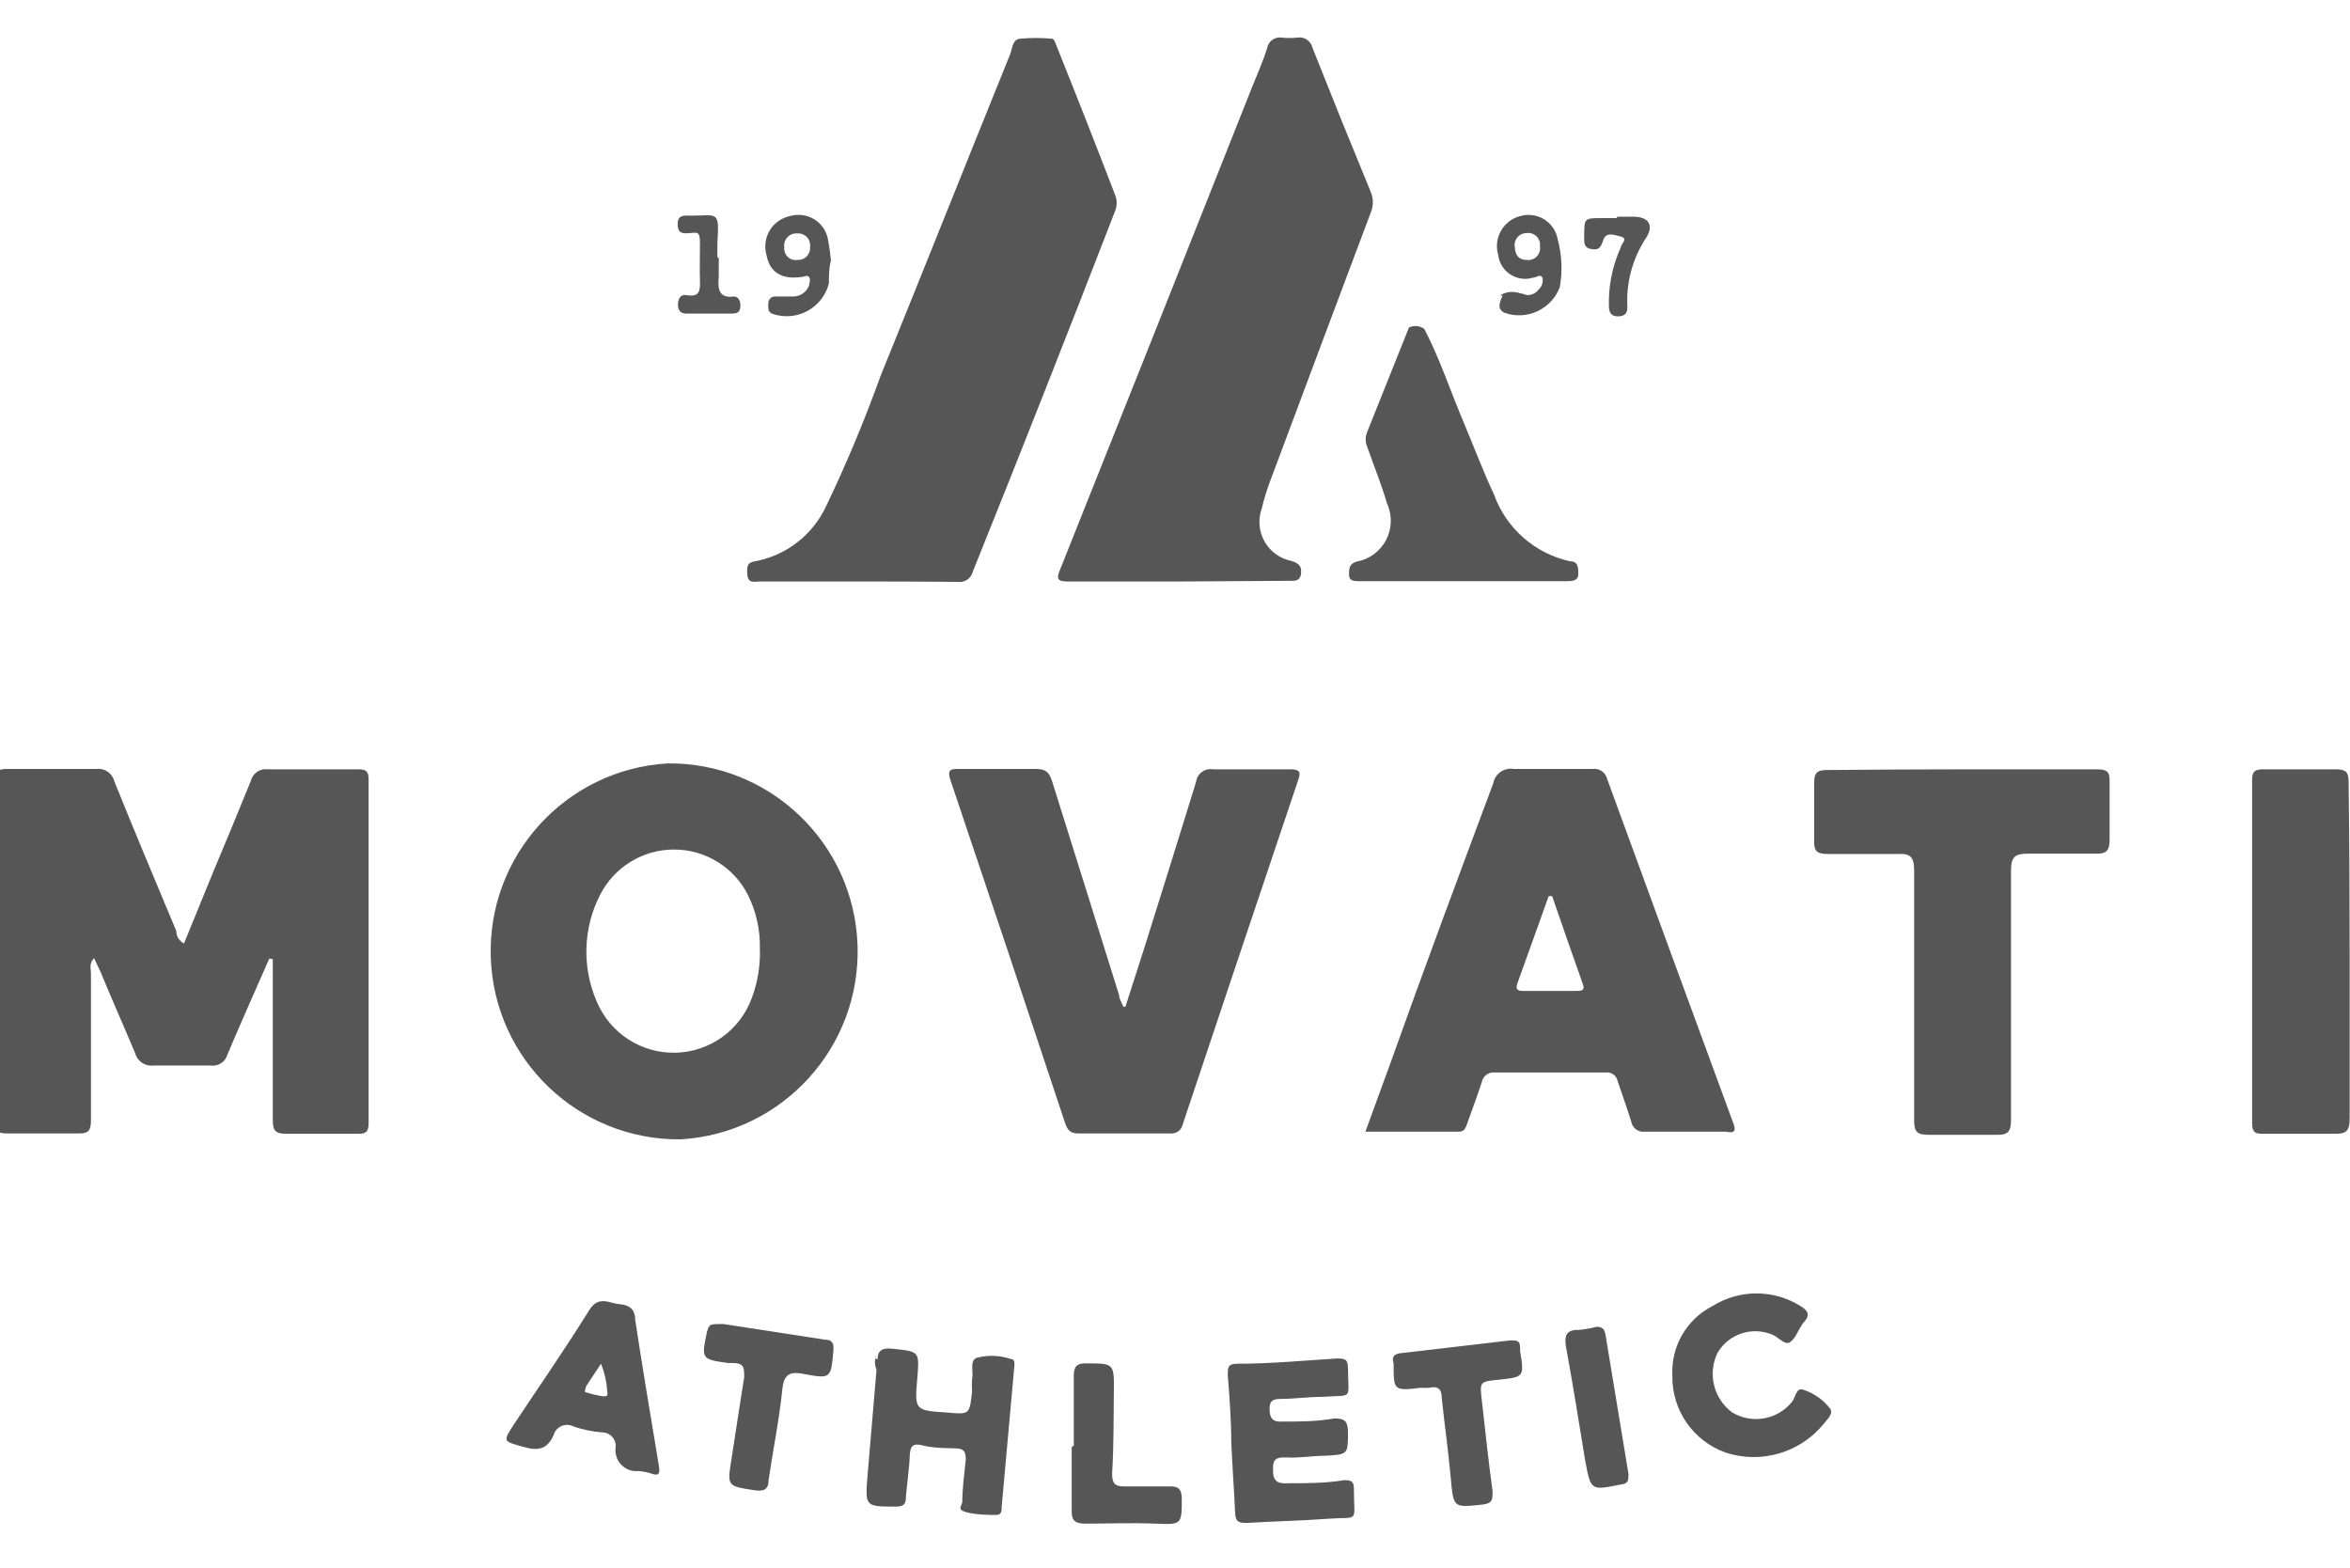
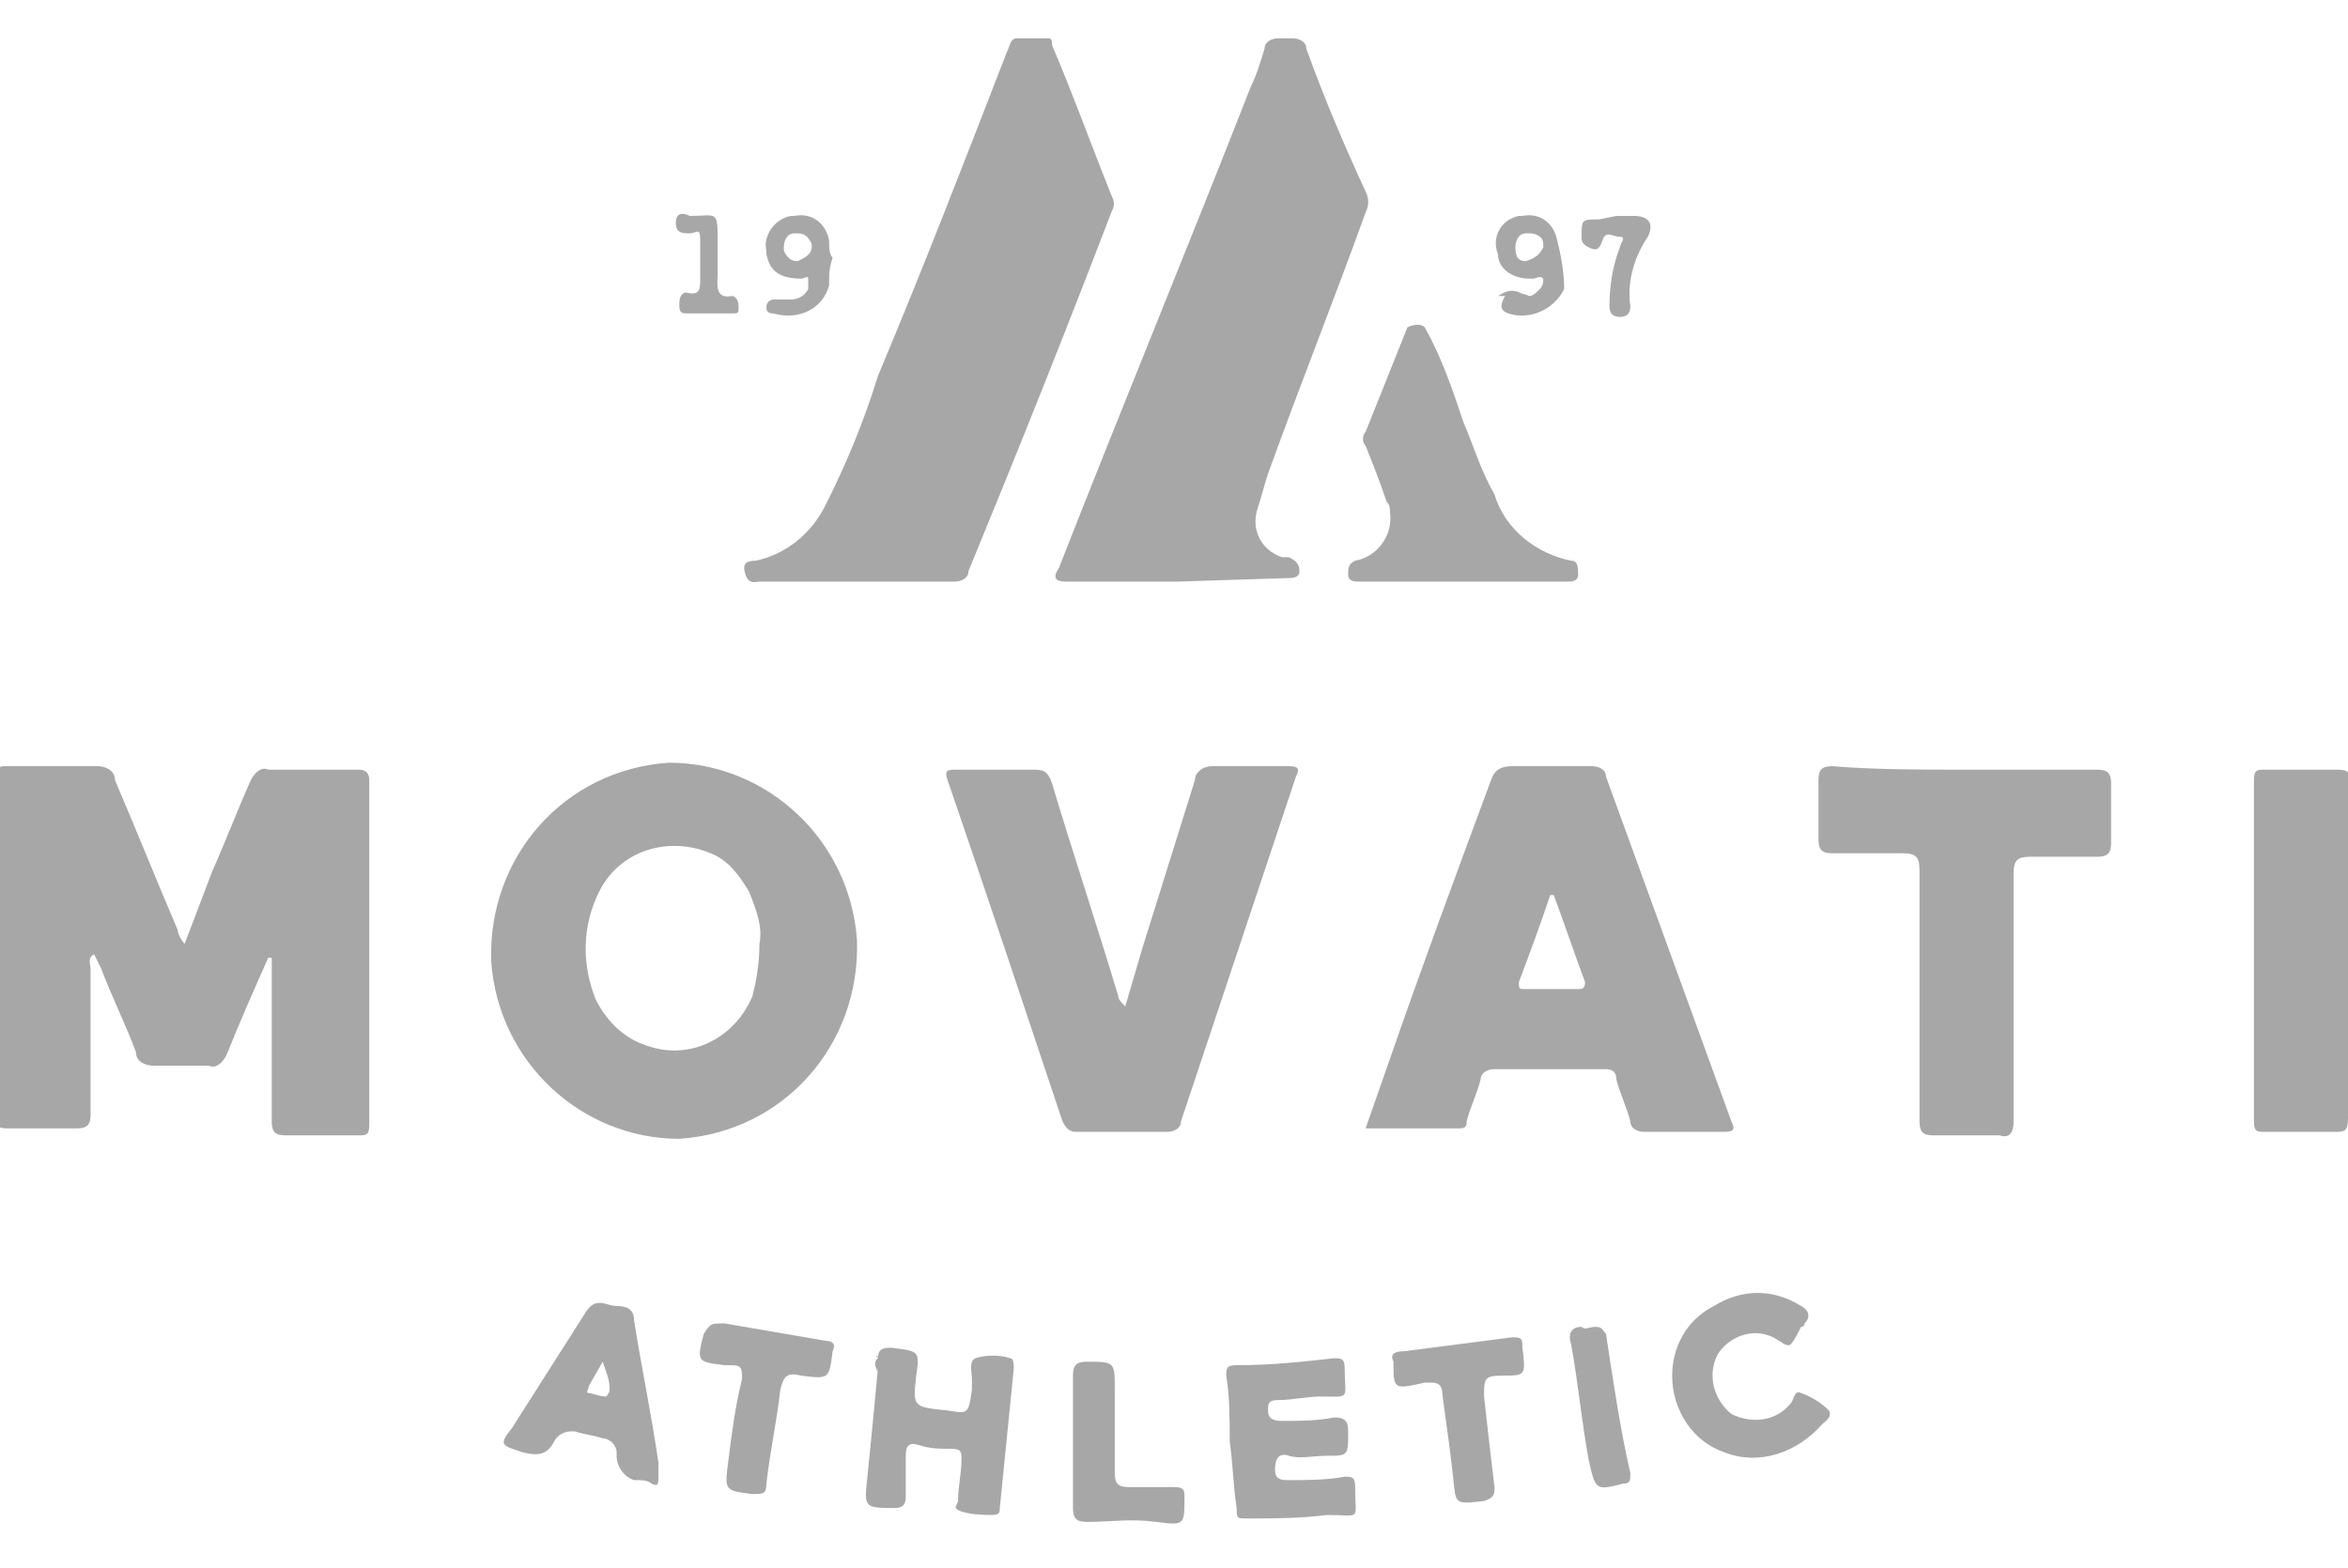
- <svg xmlns="http://www.w3.org/2000/svg" id="Слой_1" data-name="Слой 1" viewBox="0 0 67.45 45">
-   <path d="M7.73,27.51c-.4.91-.81,1.83-1.2,2.75a.44.44,0,0,1-.5.32c-.54,0-1.08,0-1.62,0a.48.48,0,0,1-.53-.35c-.33-.79-.68-1.57-1-2.35l-.18-.38c-.15.15-.09.3-.09.43,0,1.41,0,2.82,0,4.22,0,.29-.06.39-.37.38-.68,0-1.37,0-2.05,0-.25,0-.34-.07-.34-.33q0-4.89,0-9.79c0-.26.08-.34.34-.34.85,0,1.71,0,2.57,0a.47.47,0,0,1,.52.35c.58,1.44,1.18,2.87,1.78,4.3,0,.12.05.26.22.36L6.13,25c.36-.86.72-1.72,1.07-2.59a.44.44,0,0,1,.49-.33c.87,0,1.74,0,2.6,0,.22,0,.29.06.29.29q0,4.93,0,9.87c0,.25-.09.31-.32.3-.68,0-1.37,0-2.05,0-.29,0-.38-.08-.38-.38,0-1.42,0-2.84,0-4.26q0-.19,0-.37Z" style="fill:#565656" />
-   <path d="M33.82,16.69c-1.05,0-2.11,0-3.16,0-.31,0-.35-.07-.23-.35q2.76-6.91,5.5-13.82c.15-.38.32-.75.44-1.14a.37.37,0,0,1,.43-.3,2.13,2.13,0,0,0,.43,0,.38.38,0,0,1,.44.29q.82,2.07,1.67,4.13a.76.76,0,0,1,0,.61q-1.41,3.75-2.81,7.5a7.43,7.43,0,0,0-.32,1,1.14,1.14,0,0,0,.86,1.49c.22.07.3.16.27.38s-.22.19-.36.19Z" style="fill:#565656" />
-   <path d="M24.64,16.69H21.8c-.14,0-.33.07-.35-.2s0-.35.27-.39a2.82,2.82,0,0,0,2-1.59,39.89,39.89,0,0,0,1.55-3.71C26.52,7.72,27.75,4.63,29,1.54c.06-.16.06-.41.28-.43a5.12,5.12,0,0,1,.9,0c.09,0,.11.13.15.22C30.9,2.75,31.46,4.17,32,5.58a.61.61,0,0,1,0,.49Q30,11.24,27.92,16.41a.39.39,0,0,1-.44.29C26.54,16.69,25.59,16.69,24.64,16.69Z" style="fill:#565656" />
-   <path d="M32.3,28.9l.54-1.68c.5-1.59,1-3.19,1.49-4.78a.42.42,0,0,1,.49-.36c.74,0,1.47,0,2.21,0,.26,0,.32.06.23.31q-1.66,4.93-3.31,9.87a.33.33,0,0,1-.36.27q-1.32,0-2.64,0c-.23,0-.31-.09-.38-.3q-1.63-4.92-3.29-9.84c-.1-.29,0-.33.25-.32.74,0,1.47,0,2.21,0,.29,0,.38.11.46.36.63,2,1.28,4.09,1.92,6.13,0,.11.08.22.12.33Z" style="fill:#565656" />
-   <path d="M56.36,22.08c1.28,0,2.55,0,3.83,0,.27,0,.37.06.36.35,0,.55,0,1.11,0,1.66,0,.3-.07.42-.39.41-.64,0-1.29,0-1.93,0-.38,0-.51.07-.51.49,0,2.38,0,4.76,0,7.14,0,.35-.08.45-.43.44-.64,0-1.29,0-1.93,0-.33,0-.42-.08-.42-.41,0-2.39,0-4.79,0-7.18,0-.39-.11-.49-.48-.47-.66,0-1.32,0-2,0-.28,0-.4-.06-.39-.37,0-.55,0-1.11,0-1.66,0-.29.07-.38.37-.38C53.78,22.09,55.07,22.08,56.36,22.08Z" style="fill:#565656" />
-   <path d="M67.44,27.29c0,1.61,0,3.21,0,4.82,0,.36-.11.44-.45.43-.66,0-1.32,0-2,0-.23,0-.35,0-.35-.32q0-4.91,0-9.83c0-.25.08-.31.32-.31.7,0,1.39,0,2.09,0,.28,0,.36.08.36.36C67.43,24,67.44,25.67,67.44,27.29Z" style="fill:#565656" />
-   <path d="M40.88,9.44c.45.86.75,1.79,1.13,2.68.29.69.55,1.39.87,2.07a3,3,0,0,0,2.19,1.92c.24,0,.23.21.23.38s-.17.19-.31.19H39c-.12,0-.28,0-.28-.18s0-.31.21-.38a1.19,1.19,0,0,0,.88-1.67c-.16-.55-.38-1.09-.57-1.63a.55.55,0,0,1,0-.42l1.2-3A.43.43,0,0,1,40.88,9.44Z" style="fill:#565656" />
-   <path d="M35.34,41.4c0-.64-.05-1.29-.1-1.93,0-.23,0-.33.28-.33.95,0,1.89-.09,2.84-.15.23,0,.33,0,.33.29,0,.91.18.75-.73.81-.41,0-.81.06-1.22.06-.25,0-.31.1-.3.33s.1.34.36.32c.5,0,1,0,1.5-.09.3,0,.38.08.39.37,0,.67,0,.66-.63.7-.38,0-.76.07-1.14.05s-.39.13-.38.42.18.34.44.32c.54,0,1.08,0,1.61-.09.21,0,.27.05.27.26,0,1,.18.78-.76.85-.77.06-1.55.07-2.32.12-.25,0-.32-.05-.33-.3C35.42,42.74,35.37,42.07,35.34,41.4Z" style="fill:#565656" />
-   <path d="M25.19,39c0-.27.18-.32.43-.29.77.08.77.07.71.83-.08.94-.08.94.85,1,.65.06.65.06.72-.6a2.65,2.65,0,0,1,0-.35c.05-.21-.08-.53.13-.62A1.71,1.71,0,0,1,29,39c.14,0,.12.15.11.25l-.36,4c0,.11,0,.23-.16.23s-.58,0-.86-.08-.12-.18-.11-.29c0-.41.06-.81.1-1.22,0-.22-.05-.31-.27-.32s-.63,0-.94-.08-.39,0-.4.32-.08.78-.11,1.18c0,.21-.1.25-.3.25-.87,0-.87,0-.8-.89q.13-1.53.26-3.06A.39.39,0,0,1,25.19,39Z" style="fill:#565656" />
-   <path d="M48,39.48a2.12,2.12,0,0,1,1.16-2,2.38,2.38,0,0,1,2.51,0c.2.12.31.25.11.46a.76.76,0,0,0-.07.1c-.11.16-.18.38-.33.48s-.33-.14-.5-.21a1.26,1.26,0,0,0-1.58.51,1.38,1.38,0,0,0,.42,1.72,1.33,1.33,0,0,0,1.71-.3c.11-.13.12-.44.34-.35a1.6,1.6,0,0,1,.76.54c.1.15-.09.31-.19.44a2.59,2.59,0,0,1-2.81.82A2.3,2.3,0,0,1,48,39.48Z" style="fill:#565656" />
-   <path d="M40,39.14c-.06-.2,0-.29.26-.31l3.09-.36c.19,0,.28,0,.28.22a.57.57,0,0,0,0,.08c.12.75.12.75-.62.83-.54.05-.54.06-.48.58.1.87.19,1.75.31,2.62,0,.24,0,.34-.27.38-.86.09-.85.11-.93-.76s-.18-1.54-.26-2.31c0-.23-.1-.34-.35-.28a1.74,1.74,0,0,1-.24,0C40,39.92,40,39.92,40,39.14Z" style="fill:#565656" />
-   <path d="M20.76,38l2.92.45c.2,0,.26.1.24.31-.07.81-.07.82-.87.67-.36-.07-.54,0-.59.4-.09.89-.27,1.77-.4,2.65,0,.28-.15.33-.41.29-.77-.12-.78-.11-.66-.86s.24-1.59.37-2.38c0-.27,0-.4-.3-.41h-.16c-.77-.11-.77-.11-.61-.89C20.36,38,20.36,38,20.76,38Z" style="fill:#565656" />
-   <path d="M30.82,41.49c0-.67,0-1.34,0-2,0-.25.07-.37.36-.36.79,0,.8,0,.79.79s0,1.58-.05,2.37c0,.27.07.38.36.37.43,0,.87,0,1.3,0,.26,0,.33.09.34.34,0,.76,0,.76-.75.73s-1.34,0-2,0c-.3,0-.42-.07-.41-.39,0-.6,0-1.21,0-1.81Z" style="fill:#565656" />
-   <path d="M45.82,38.08c.18,0,.23.07.26.22q.33,2,.66,4c0,.21,0,.28-.24.31-.84.17-.84.17-1-.68-.18-1.09-.35-2.18-.55-3.26-.06-.32,0-.51.35-.5A2.82,2.82,0,0,0,45.82,38.08Z" style="fill:#565656" />
-   <path d="M46.42,6.22h.47c.42,0,.59.24.36.6a3.27,3.27,0,0,0-.54,2c0,.18-.09.26-.27.26s-.25-.09-.26-.26a3.81,3.81,0,0,1,.34-1.72c0-.1.23-.25,0-.31s-.43-.14-.51.12-.18.27-.37.23-.17-.21-.17-.35c0-.53,0-.53.5-.53h.43Z" style="fill:#565656" />
-   <path d="M20.63,7.41c0,.17,0,.34,0,.51s-.11.67.43.59c.15,0,.2.15.19.29S21.19,9,21,9h-1.3c-.17,0-.24-.09-.24-.25s.06-.31.24-.28c.38.07.4-.13.39-.42s0-.71,0-1.06-.06-.32-.29-.3-.35,0-.35-.26.18-.25.36-.24c.8,0,.84-.17.78.8,0,.13,0,.26,0,.39Z" style="fill:#565656" />
-   <path d="M43.75,8.48l-.7,0A.65.65,0,0,1,43.75,8.48Z" style="fill:#565656" />
-   <path d="M25.19,39l0,.37a.53.53,0,0,1-.06-.41c0-.05.05-.06,0,0S25.18,39,25.19,39Z" style="fill:#565656" />
-   <path d="M19.16,21.91a5.4,5.4,0,0,0,.38,10.79,5.4,5.4,0,0,0-.38-10.79Zm2.42,6.73a2.39,2.39,0,0,1-4.45.11,3.58,3.58,0,0,1,.09-3.06,2.38,2.38,0,0,1,4.25,0,3.29,3.29,0,0,1,.34,1.53A3.68,3.68,0,0,1,21.58,28.64Z" style="fill:#565656" />
-   <path d="M49.74,32.21q-1.81-4.92-3.61-9.85a.38.38,0,0,0-.43-.29c-.75,0-1.5,0-2.25,0a.51.51,0,0,0-.59.41c-1,2.68-2,5.36-2.94,8l-.73,2h2.69c.15,0,.19-.11.23-.23.14-.4.29-.79.42-1.19a.34.34,0,0,1,.36-.28h3.2a.31.31,0,0,1,.34.25c.13.39.27.77.39,1.16a.35.35,0,0,0,.39.29c.78,0,1.55,0,2.33,0C49.81,32.54,49.83,32.44,49.74,32.21Zm-4.48-3.77H43.72c-.18,0-.23-.05-.16-.24.3-.82.59-1.65.89-2.48h.1c.29.84.58,1.68.88,2.52C45.5,28.43,45.39,28.44,45.26,28.44Z" style="fill:#565656" />
-   <path d="M18.9,42c-.23-1.38-.46-2.75-.67-4.13,0-.29-.17-.42-.45-.44s-.59-.26-.86.16c-.69,1.11-1.43,2.18-2.15,3.26-.35.54-.34.51.27.68.41.12.67.06.85-.34a.4.4,0,0,1,.57-.25,3.39,3.39,0,0,0,.81.17.39.39,0,0,1,.4.43.6.6,0,0,0,.66.68,1.46,1.46,0,0,1,.39.08c.17.06.22,0,.2-.16Zm-1.55-1.92a3,3,0,0,1-.53-.12c-.07,0,0-.12,0-.17l.43-.65a2.6,2.6,0,0,1,.18.81C17.45,40,17.44,40.09,17.35,40.07Z" style="fill:#565656" />
-   <path d="M44.71,6.87a.85.85,0,0,0-1.07-.67A.89.89,0,0,0,43,7.31a.78.78,0,0,0,1,.66c.09,0,.22-.12.27,0a.34.34,0,0,1-.1.33.4.4,0,0,1-.34.17,1,1,0,0,0-.7,0c-.07.18-.19.4.06.51a1.25,1.25,0,0,0,1.58-.74A3.16,3.16,0,0,0,44.71,6.87Zm-.89.59c-.22,0-.33-.13-.34-.36a.34.34,0,0,1,.33-.41.34.34,0,0,1,.39.38A.34.34,0,0,1,43.81,7.46Z" style="fill:#565656" />
-   <path d="M23.77,6.9a.86.86,0,0,0-1.09-.7A.89.89,0,0,0,22,7.32c.09.49.43.71,1,.63.08,0,.16-.07.22,0s0,.18,0,.25a.49.49,0,0,1-.46.31h-.51c-.15,0-.2.11-.2.24s0,.21.13.26a1.25,1.25,0,0,0,1.61-.87c0-.22,0-.44.06-.66A5.55,5.55,0,0,0,23.77,6.9Zm-.88.56a.33.33,0,0,1-.38-.36.35.35,0,0,1,.38-.4.34.34,0,0,1,.36.38A.34.34,0,0,1,22.9,7.46Z" style="fill:#565656" />
+ <svg xmlns="http://www.w3.org/2000/svg" version="1.1" id="Слой_1" x="0px" y="0px" viewBox="0 0 67.4 45" style="enable-background:new 0 0 67.4 45;" xml:space="preserve">
+   <style type="text/css">
+ 	.st0{fill:#A7A7A7;}
+ </style>
+   <path class="st0" d="M7.7,27.5c-0.4,0.9-0.8,1.8-1.2,2.8c-0.1,0.2-0.3,0.4-0.5,0.3c-0.5,0-1.1,0-1.6,0c-0.2,0-0.5-0.1-0.5-0.4  c-0.3-0.8-0.7-1.6-1-2.4l-0.2-0.4c-0.2,0.1-0.1,0.3-0.1,0.4c0,1.4,0,2.8,0,4.2c0,0.3-0.1,0.4-0.4,0.4c-0.7,0-1.4,0-2,0  c-0.3,0-0.3-0.1-0.3-0.3c0-3.3,0-6.5,0-9.8c0-0.3,0.1-0.3,0.3-0.3c0.9,0,1.7,0,2.6,0c0.2,0,0.5,0.1,0.5,0.4c0.6,1.4,1.2,2.9,1.8,4.3  c0,0.1,0.1,0.3,0.2,0.4L6.1,25c0.4-0.9,0.7-1.7,1.1-2.6c0.1-0.2,0.3-0.4,0.5-0.3c0.9,0,1.7,0,2.6,0c0.2,0,0.3,0.1,0.3,0.3  c0,3.3,0,6.6,0,9.9c0,0.3-0.1,0.3-0.3,0.3c-0.7,0-1.4,0-2.1,0c-0.3,0-0.4-0.1-0.4-0.4c0-1.4,0-2.8,0-4.3c0-0.1,0-0.3,0-0.4L7.7,27.5  z" />
+   <path class="st0" d="M33.8,16.7c-1,0-2.1,0-3.2,0c-0.3,0-0.4-0.1-0.2-0.4c1.8-4.6,3.7-9.2,5.5-13.8c0.2-0.4,0.3-0.8,0.4-1.1  c0-0.2,0.2-0.3,0.4-0.3c0,0,0,0,0,0c0.1,0,0.3,0,0.4,0c0.2,0,0.4,0.1,0.4,0.3c0.5,1.4,1.1,2.8,1.7,4.1c0.1,0.2,0.1,0.4,0,0.6  c-0.9,2.5-1.9,5-2.8,7.5c-0.1,0.3-0.2,0.7-0.3,1c-0.2,0.6,0.1,1.2,0.7,1.4c0.1,0,0.1,0,0.2,0c0.2,0.1,0.3,0.2,0.3,0.4  s-0.2,0.2-0.4,0.2L33.8,16.7z" />
+   <path class="st0" d="M24.6,16.7h-2.8c-0.1,0-0.3,0.1-0.4-0.2s0-0.4,0.3-0.4c0.9-0.2,1.6-0.8,2-1.6c0.6-1.2,1.1-2.4,1.5-3.7  c1.3-3.1,2.5-6.2,3.7-9.3c0.1-0.2,0.1-0.4,0.3-0.4c0.3,0,0.6,0,0.9,0c0.1,0,0.1,0.1,0.1,0.2c0.6,1.4,1.1,2.8,1.7,4.3  c0.1,0.2,0.1,0.3,0,0.5c-1.3,3.4-2.7,6.9-4.1,10.3c0,0.2-0.2,0.3-0.4,0.3C26.5,16.7,25.6,16.7,24.6,16.7z" />
+   <path class="st0" d="M32.3,28.9l0.5-1.7c0.5-1.6,1-3.2,1.5-4.8c0-0.2,0.2-0.4,0.5-0.4c0,0,0,0,0,0c0.7,0,1.5,0,2.2,0  c0.3,0,0.3,0.1,0.2,0.3c-1.1,3.3-2.2,6.6-3.3,9.9c0,0.2-0.2,0.3-0.4,0.3c-0.9,0-1.8,0-2.6,0c-0.2,0-0.3-0.1-0.4-0.3  c-1.1-3.3-2.2-6.6-3.3-9.8c-0.1-0.3,0-0.3,0.3-0.3c0.7,0,1.5,0,2.2,0c0.3,0,0.4,0.1,0.5,0.4c0.6,2,1.3,4.1,1.9,6.1  C32.1,28.7,32.2,28.8,32.3,28.9L32.3,28.9z" />
+   <path class="st0" d="M56.4,22.1c1.3,0,2.5,0,3.8,0c0.3,0,0.4,0.1,0.4,0.4c0,0.5,0,1.1,0,1.7c0,0.3-0.1,0.4-0.4,0.4  c-0.6,0-1.3,0-1.9,0c-0.4,0-0.5,0.1-0.5,0.5c0,2.4,0,4.8,0,7.1c0,0.3-0.1,0.5-0.4,0.4c-0.6,0-1.3,0-1.9,0c-0.3,0-0.4-0.1-0.4-0.4  c0-2.4,0-4.8,0-7.2c0-0.4-0.1-0.5-0.5-0.5c-0.7,0-1.3,0-2,0c-0.3,0-0.4-0.1-0.4-0.4c0-0.5,0-1.1,0-1.7c0-0.3,0.1-0.4,0.4-0.4  C53.8,22.1,55.1,22.1,56.4,22.1z" />
+   <path class="st0" d="M67.4,27.3c0,1.6,0,3.2,0,4.8c0,0.4-0.1,0.4-0.4,0.4c-0.7,0-1.3,0-2,0c-0.2,0-0.3,0-0.3-0.3c0-3.3,0-6.6,0-9.8  c0-0.3,0.1-0.3,0.3-0.3c0.7,0,1.4,0,2.1,0c0.3,0,0.4,0.1,0.4,0.4C67.4,24,67.4,25.7,67.4,27.3z" />
+   <path class="st0" d="M40.9,9.4c0.5,0.9,0.8,1.8,1.1,2.7c0.3,0.7,0.5,1.4,0.9,2.1c0.3,1,1.2,1.7,2.2,1.9c0.2,0,0.2,0.2,0.2,0.4  s-0.2,0.2-0.3,0.2h-6c-0.1,0-0.3,0-0.3-0.2s0-0.3,0.2-0.4c0.6-0.1,1.1-0.7,1-1.4c0-0.1,0-0.2-0.1-0.3c-0.2-0.6-0.4-1.1-0.6-1.6  c-0.1-0.1-0.1-0.3,0-0.4l1.2-3C40.6,9.3,40.8,9.3,40.9,9.4z" />
+   <path class="st0" d="M35.3,41.4c0-0.6,0-1.3-0.1-1.9c0-0.2,0-0.3,0.3-0.3c1,0,1.9-0.1,2.8-0.2c0.2,0,0.3,0,0.3,0.3  c0,0.9,0.2,0.8-0.7,0.8c-0.4,0-0.8,0.1-1.2,0.1c-0.3,0-0.3,0.1-0.3,0.3s0.1,0.3,0.4,0.3c0.5,0,1,0,1.5-0.1c0.3,0,0.4,0.1,0.4,0.4  c0,0.7,0,0.7-0.6,0.7c-0.4,0-0.8,0.1-1.1,0s-0.4,0.1-0.4,0.4s0.2,0.3,0.4,0.3c0.5,0,1.1,0,1.6-0.1c0.2,0,0.3,0,0.3,0.3  c0,1,0.2,0.8-0.8,0.8c-0.8,0.1-1.5,0.1-2.3,0.1c-0.3,0-0.3,0-0.3-0.3C35.4,42.7,35.4,42.1,35.3,41.4z" />
+   <path class="st0" d="M25.2,39c0-0.3,0.2-0.3,0.4-0.3c0.8,0.1,0.8,0.1,0.7,0.8c-0.1,0.9-0.1,0.9,0.9,1c0.6,0.1,0.6,0.1,0.7-0.6  c0-0.1,0-0.2,0-0.3c0-0.2-0.1-0.5,0.1-0.6c0.3-0.1,0.7-0.1,1,0c0.1,0,0.1,0.2,0.1,0.3l-0.4,4c0,0.1,0,0.2-0.2,0.2s-0.6,0-0.9-0.1  s-0.1-0.2-0.1-0.3c0-0.4,0.1-0.8,0.1-1.2c0-0.2,0-0.3-0.3-0.3s-0.6,0-0.9-0.1s-0.4,0-0.4,0.3S26,42.6,26,43c0,0.2-0.1,0.3-0.3,0.3  c-0.9,0-0.9,0-0.8-0.9c0.1-1,0.2-2,0.3-3.1C25.1,39.2,25.1,39.1,25.2,39z" />
+   <path class="st0" d="M48,39.5c0-0.8,0.4-1.6,1.2-2c0.8-0.5,1.7-0.5,2.5,0c0.2,0.1,0.3,0.3,0.1,0.5c0,0,0,0.1-0.1,0.1  c-0.1,0.2-0.2,0.4-0.3,0.5s-0.3-0.1-0.5-0.2c-0.6-0.3-1.3,0-1.6,0.5c-0.3,0.6-0.1,1.3,0.4,1.7c0.6,0.3,1.3,0.2,1.7-0.3  c0.1-0.1,0.1-0.4,0.3-0.3c0.3,0.1,0.6,0.3,0.8,0.5c0.1,0.2-0.1,0.3-0.2,0.4c-0.7,0.8-1.8,1.2-2.8,0.8C48.6,41.4,48,40.5,48,39.5z" />
+   <path class="st0" d="M40,39.1c-0.1-0.2,0-0.3,0.3-0.3l3.1-0.4c0.2,0,0.3,0,0.3,0.2c0,0,0,0.1,0,0.1c0.1,0.8,0.1,0.8-0.6,0.8  c-0.5,0-0.5,0.1-0.5,0.6c0.1,0.9,0.2,1.8,0.3,2.6c0,0.2,0,0.3-0.3,0.4c-0.9,0.1-0.8,0.1-0.9-0.8s-0.2-1.5-0.3-2.3  c0-0.2-0.1-0.3-0.3-0.3c-0.1,0-0.2,0-0.2,0C40,39.9,40,39.9,40,39.1z" />
+   <path class="st0" d="M20.8,38l2.9,0.5c0.2,0,0.3,0.1,0.2,0.3c-0.1,0.8-0.1,0.8-0.9,0.7c-0.4-0.1-0.5,0-0.6,0.4  c-0.1,0.9-0.3,1.8-0.4,2.7c0,0.3-0.1,0.3-0.4,0.3c-0.8-0.1-0.8-0.1-0.7-0.9s0.2-1.6,0.4-2.4c0-0.3,0-0.4-0.3-0.4h-0.2  c-0.8-0.1-0.8-0.1-0.6-0.9C20.4,38,20.4,38,20.8,38z" />
+   <path class="st0" d="M30.8,41.5c0-0.7,0-1.3,0-2c0-0.3,0.1-0.4,0.4-0.4c0.8,0,0.8,0,0.8,0.8s0,1.6,0,2.4c0,0.3,0.1,0.4,0.4,0.4  c0.4,0,0.9,0,1.3,0c0.3,0,0.3,0.1,0.3,0.3c0,0.8,0,0.8-0.8,0.7s-1.3,0-2,0c-0.3,0-0.4-0.1-0.4-0.4C30.8,42.7,30.8,42.1,30.8,41.5  L30.8,41.5z" />
+   <path class="st0" d="M45.8,38.1c0.2,0,0.2,0.1,0.3,0.2c0.2,1.3,0.4,2.7,0.7,4c0,0.2,0,0.3-0.2,0.3c-0.8,0.2-0.8,0.2-1-0.7  c-0.2-1.1-0.3-2.2-0.5-3.3c-0.1-0.3,0-0.5,0.3-0.5C45.5,38.2,45.6,38.1,45.8,38.1z" />
+   <path class="st0" d="M46.4,6.2h0.5c0.4,0,0.6,0.2,0.4,0.6c-0.4,0.6-0.6,1.3-0.5,2c0,0.2-0.1,0.3-0.3,0.3S46.2,9,46.2,8.8  c0-0.6,0.1-1.2,0.3-1.7c0-0.1,0.2-0.3,0-0.3S46.1,6.6,46,6.9s-0.2,0.3-0.4,0.2s-0.2-0.2-0.2-0.3c0-0.5,0-0.5,0.5-0.5L46.4,6.2  L46.4,6.2z" />
+   <path class="st0" d="M20.6,7.4c0,0.2,0,0.3,0,0.5s-0.1,0.7,0.4,0.6c0.1,0,0.2,0.1,0.2,0.3S21.2,9,21,9h-1.3c-0.2,0-0.2-0.1-0.2-0.3  s0.1-0.3,0.2-0.3c0.4,0.1,0.4-0.1,0.4-0.4s0-0.7,0-1.1S20,6.7,19.8,6.7s-0.4,0-0.4-0.3s0.2-0.3,0.4-0.2c0.8,0,0.8-0.2,0.8,0.8  C20.6,7.1,20.6,7.3,20.6,7.4L20.6,7.4z" />
+   <path class="st0" d="M43.8,8.5H43C43.3,8.3,43.5,8.3,43.8,8.5z" />
+   <path class="st0" d="M25.2,39v0.4C25.1,39.2,25.1,39.1,25.2,39C25.1,38.9,25.2,38.9,25.2,39C25.1,39,25.2,39,25.2,39z" />
+   <path class="st0" d="M19.2,21.9c-3,0.2-5.2,2.7-5.1,5.7c0.2,2.9,2.6,5.1,5.4,5.1c3-0.2,5.2-2.7,5.1-5.7C24.4,24.1,22,21.9,19.2,21.9  z M21.6,28.6c-0.5,1.2-1.8,1.9-3.1,1.4c-0.6-0.2-1.1-0.7-1.4-1.3c-0.4-1-0.4-2.1,0.1-3.1c0.6-1.2,2-1.6,3.2-1.1  c0.5,0.2,0.8,0.6,1.1,1.1c0.2,0.5,0.4,1,0.3,1.5C21.8,27.7,21.7,28.2,21.6,28.6z" />
+   <path class="st0" d="M49.7,32.2c-1.2-3.3-2.4-6.6-3.6-9.9c0-0.2-0.2-0.3-0.4-0.3c-0.8,0-1.5,0-2.3,0c-0.3,0-0.5,0.1-0.6,0.4  c-1,2.7-2,5.4-2.9,8l-0.7,2h2.7c0.2,0,0.2-0.1,0.2-0.2c0.1-0.4,0.3-0.8,0.4-1.2c0-0.2,0.2-0.3,0.4-0.3h3.2c0.2,0,0.3,0.1,0.3,0.3  c0.1,0.4,0.3,0.8,0.4,1.2c0,0.2,0.2,0.3,0.4,0.3c0.8,0,1.5,0,2.3,0C49.8,32.5,49.8,32.4,49.7,32.2z M45.3,28.4h-1.5  c-0.2,0-0.2,0-0.2-0.2c0.3-0.8,0.6-1.6,0.9-2.5h0.1c0.3,0.8,0.6,1.7,0.9,2.5C45.5,28.4,45.4,28.4,45.3,28.4z" />
+   <path class="st0" d="M18.9,42c-0.2-1.4-0.5-2.8-0.7-4.1c0-0.3-0.2-0.4-0.5-0.4s-0.6-0.3-0.9,0.2c-0.7,1.1-1.4,2.2-2.1,3.3  c-0.4,0.5-0.3,0.5,0.3,0.7c0.4,0.1,0.7,0.1,0.9-0.3c0.1-0.2,0.3-0.3,0.5-0.3c0,0,0.1,0,0.1,0c0.3,0.1,0.5,0.1,0.8,0.2  c0.2,0,0.4,0.2,0.4,0.4c0,0,0,0,0,0.1c0,0.3,0.2,0.6,0.5,0.7c0,0,0.1,0,0.1,0c0.1,0,0.3,0,0.4,0.1c0.2,0.1,0.2,0,0.2-0.2L18.9,42z   M17.4,40.1c-0.2,0-0.4-0.1-0.5-0.1c-0.1,0,0-0.1,0-0.2l0.4-0.7c0.1,0.3,0.2,0.5,0.2,0.8C17.5,40,17.4,40.1,17.4,40.1L17.4,40.1z" />
+   <path class="st0" d="M44.7,6.9c-0.1-0.5-0.5-0.8-1-0.7c0,0-0.1,0-0.1,0c-0.5,0.1-0.8,0.6-0.6,1.1c0,0,0,0,0,0C43,7.7,43.4,8,43.9,8  c0,0,0.1,0,0.1,0c0.1,0,0.2-0.1,0.3,0c0,0.1,0,0.2-0.1,0.3c-0.1,0.1-0.2,0.2-0.3,0.2c-0.2-0.1-0.5-0.1-0.7,0  c-0.1,0.2-0.2,0.4,0.1,0.5c0.6,0.2,1.3-0.1,1.6-0.7C44.9,7.8,44.8,7.3,44.7,6.9z M43.8,7.5c-0.2,0-0.3-0.1-0.3-0.4  c0-0.2,0.1-0.4,0.3-0.4c0,0,0,0,0.1,0c0.2,0,0.4,0.1,0.4,0.3c0,0,0,0.1,0,0.1C44.2,7.3,44.1,7.4,43.8,7.5  C43.9,7.5,43.8,7.5,43.8,7.5L43.8,7.5z" />
+   <path class="st0" d="M23.8,6.9c-0.1-0.5-0.5-0.8-1-0.7c0,0-0.1,0-0.1,0c-0.5,0.1-0.8,0.6-0.7,1c0,0,0,0,0,0.1C22.1,7.8,22.4,8,23,8  c0.1,0,0.2-0.1,0.2,0s0,0.2,0,0.3c-0.1,0.2-0.3,0.3-0.5,0.3h-0.5c-0.1,0-0.2,0.1-0.2,0.2S22,9,22.2,9c0.7,0.2,1.4-0.1,1.6-0.8  c0,0,0-0.1,0-0.1c0-0.2,0-0.4,0.1-0.7C23.8,7.3,23.8,7.1,23.8,6.9z M22.9,7.5c-0.2,0-0.3-0.1-0.4-0.3c0,0,0-0.1,0-0.1  c0-0.2,0.1-0.4,0.3-0.4c0,0,0.1,0,0.1,0c0.2,0,0.3,0.1,0.4,0.3c0,0,0,0,0,0.1C23.3,7.3,23.1,7.4,22.9,7.5  C22.9,7.5,22.9,7.5,22.9,7.5L22.9,7.5z" />
</svg>
